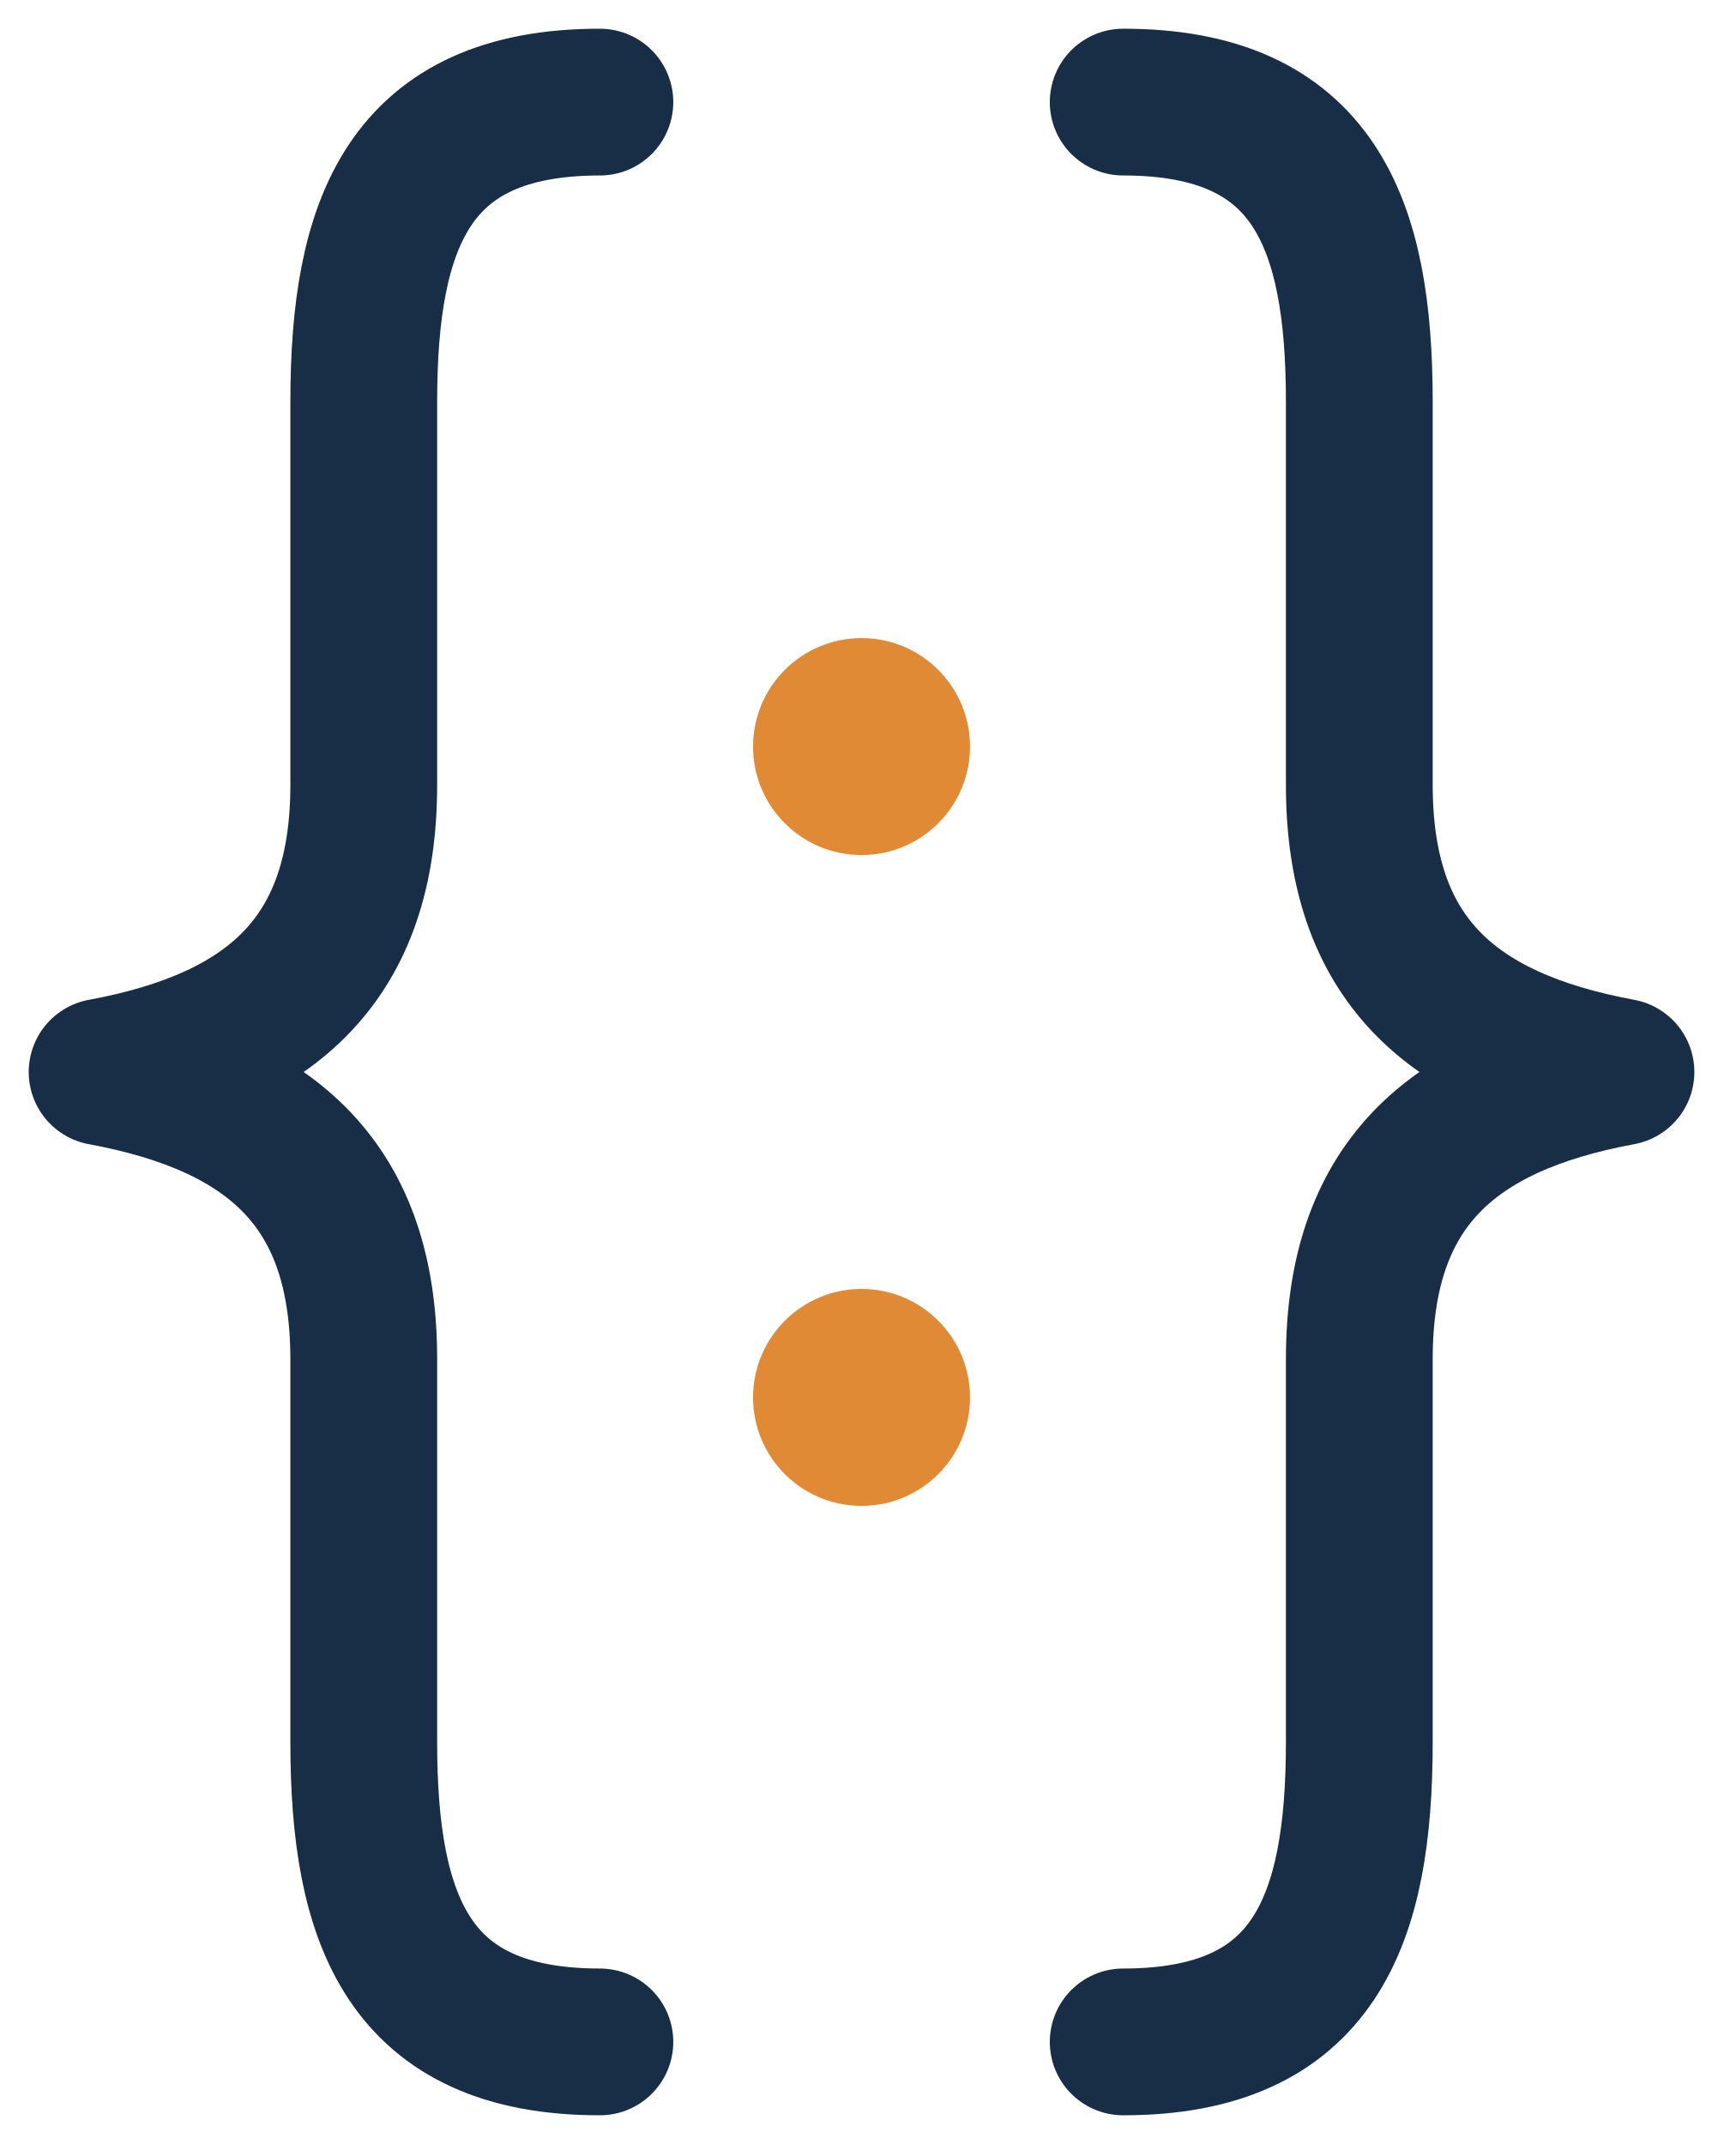
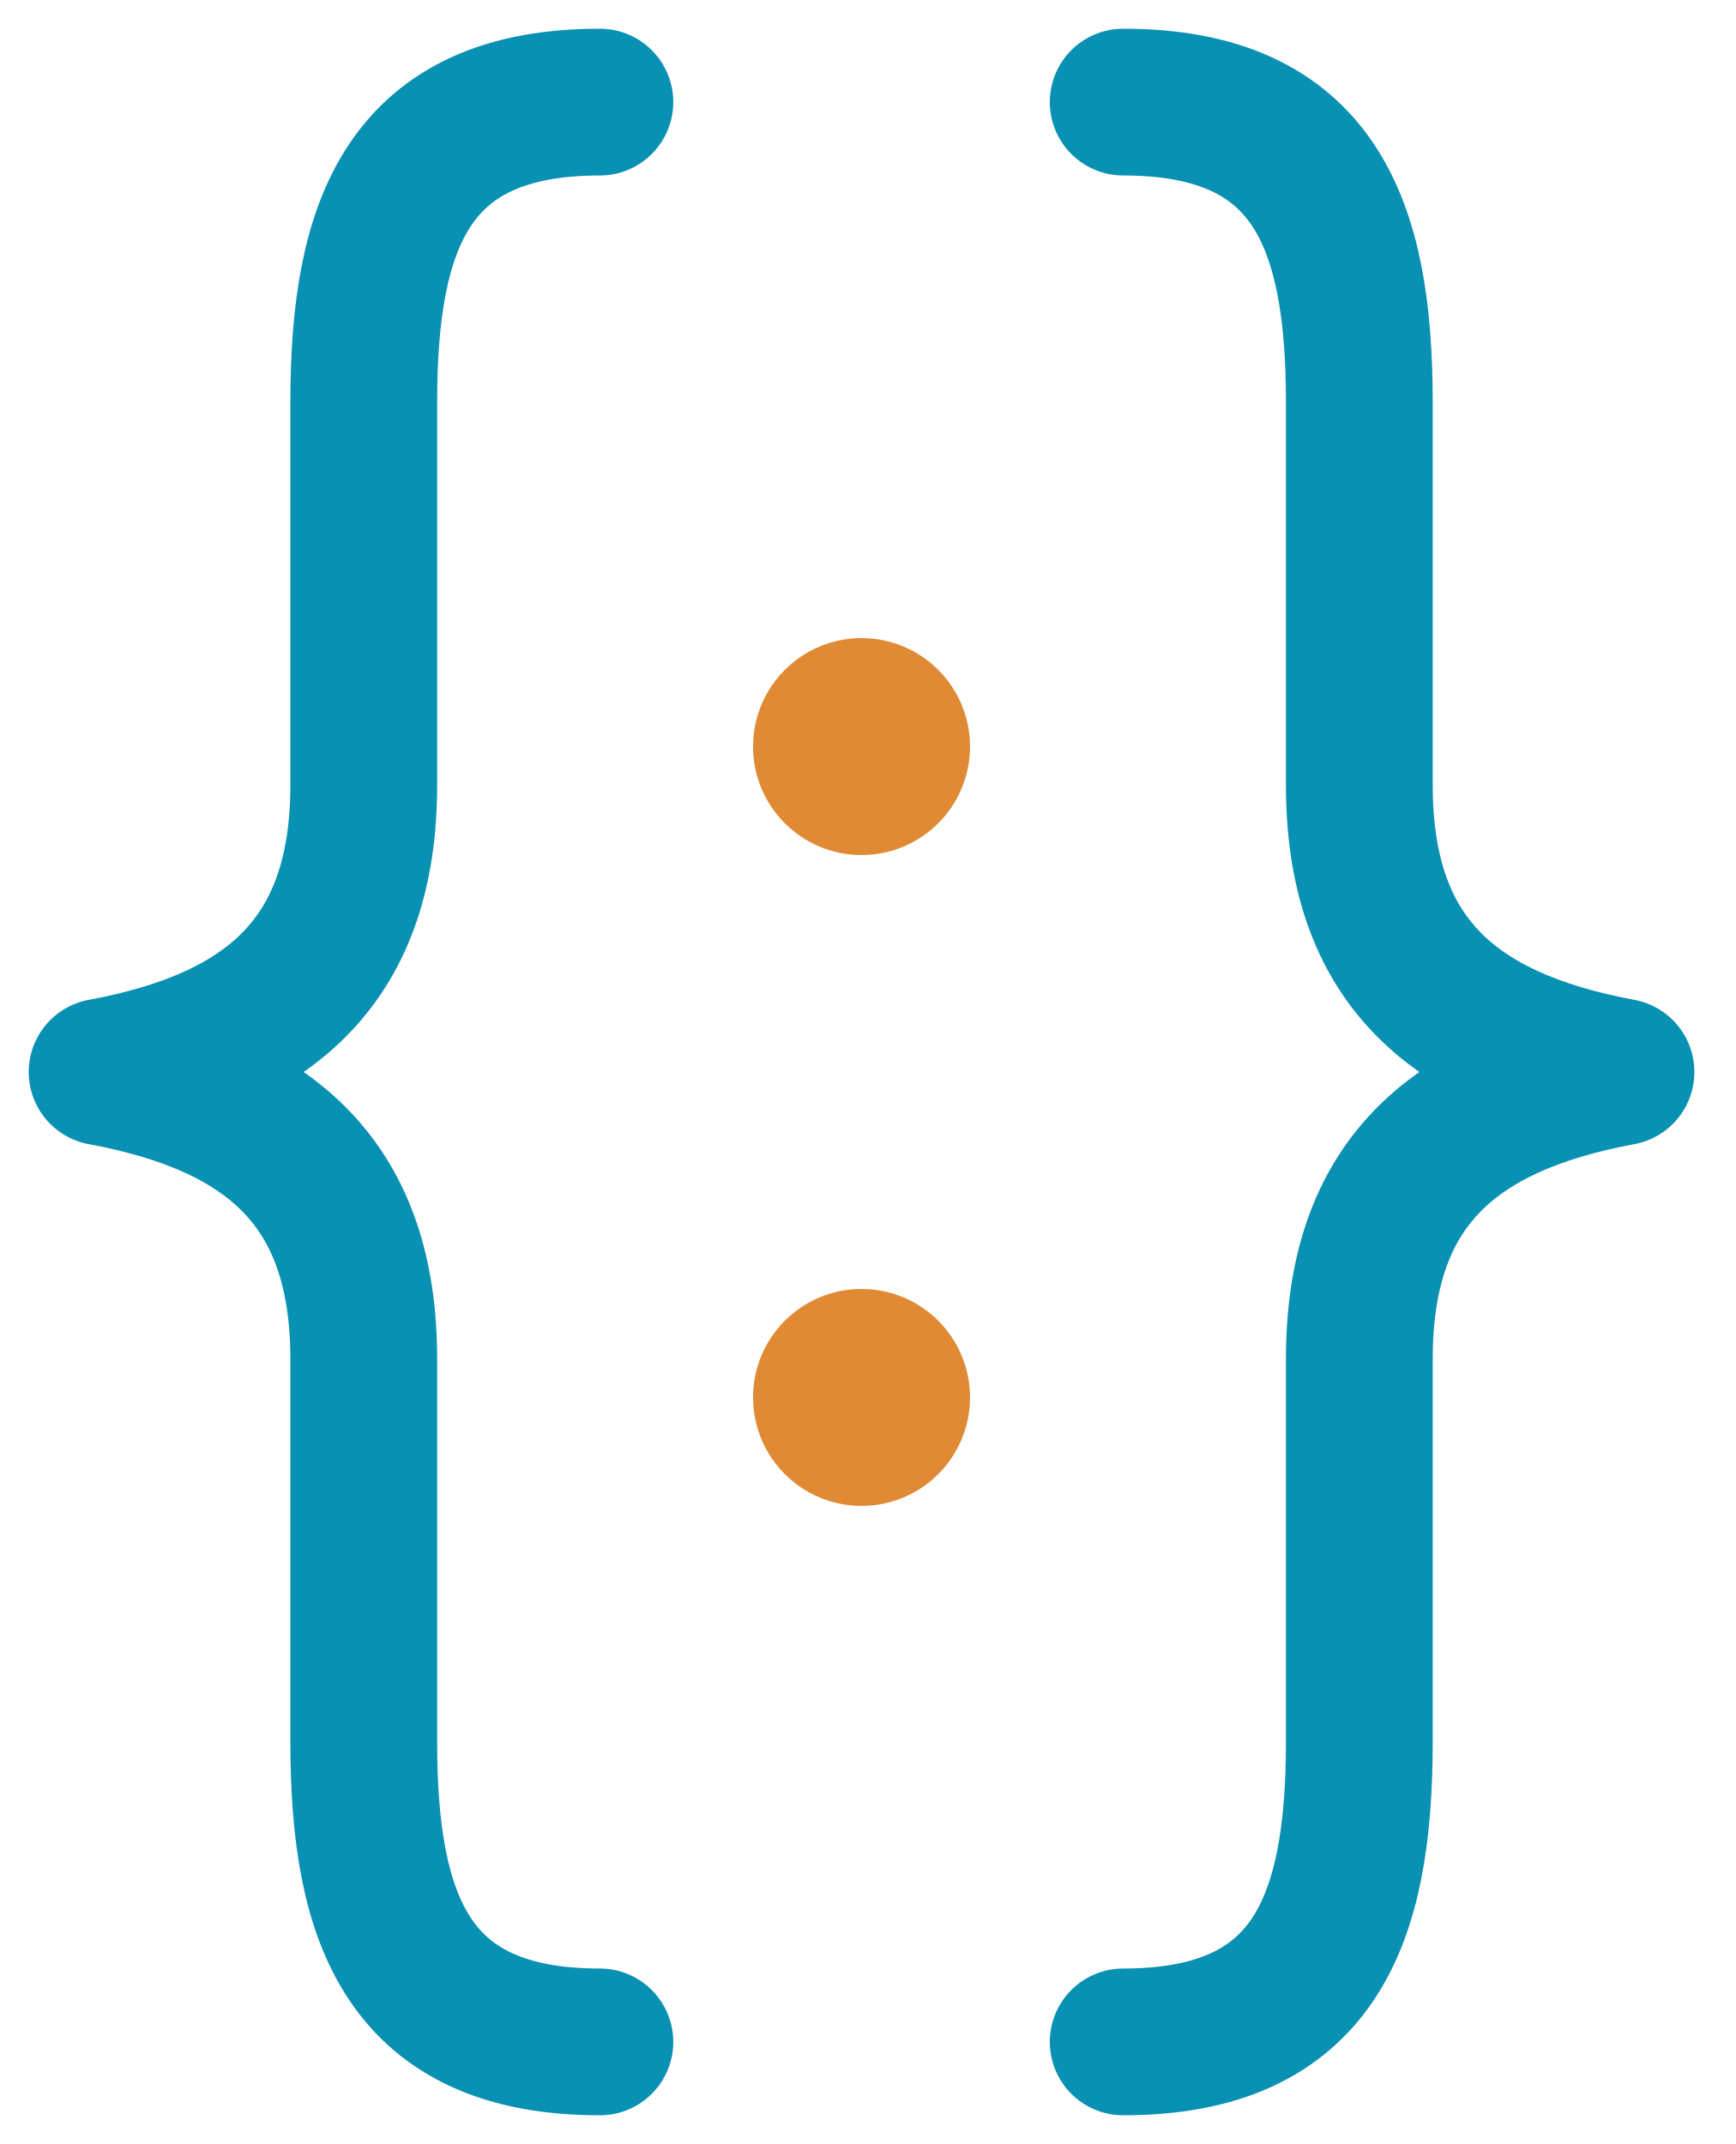
<svg xmlns="http://www.w3.org/2000/svg" viewBox="0 0 272 336" width="272" height="336">
  <g transform="translate(16 16)">
-     <g fill="none" stroke="#182D46" stroke-width="23" stroke-linecap="round" stroke-linejoin="round">
+     <g fill="none" stroke="#0891B2" stroke-width="23" stroke-linecap="round" stroke-linejoin="round">
      <path d="M78 0 C48 0 41 19 41 47             L41 107 C41 134 27 147 0 152             C27 157 41 170 41 197             L41 257 C41 285 48 304 78 304" />
      <path d="M160 0 C190 0 197 19 197 47             L197 107 C197 134 211 147 238 152             C211 157 197 170 197 197             L197 257 C197 285 190 304 160 304" />
    </g>
    <g fill="#E18A36">
      <circle cx="119" cy="101" r="17" />
      <circle cx="119" cy="203" r="17" />
    </g>
  </g>
</svg>
